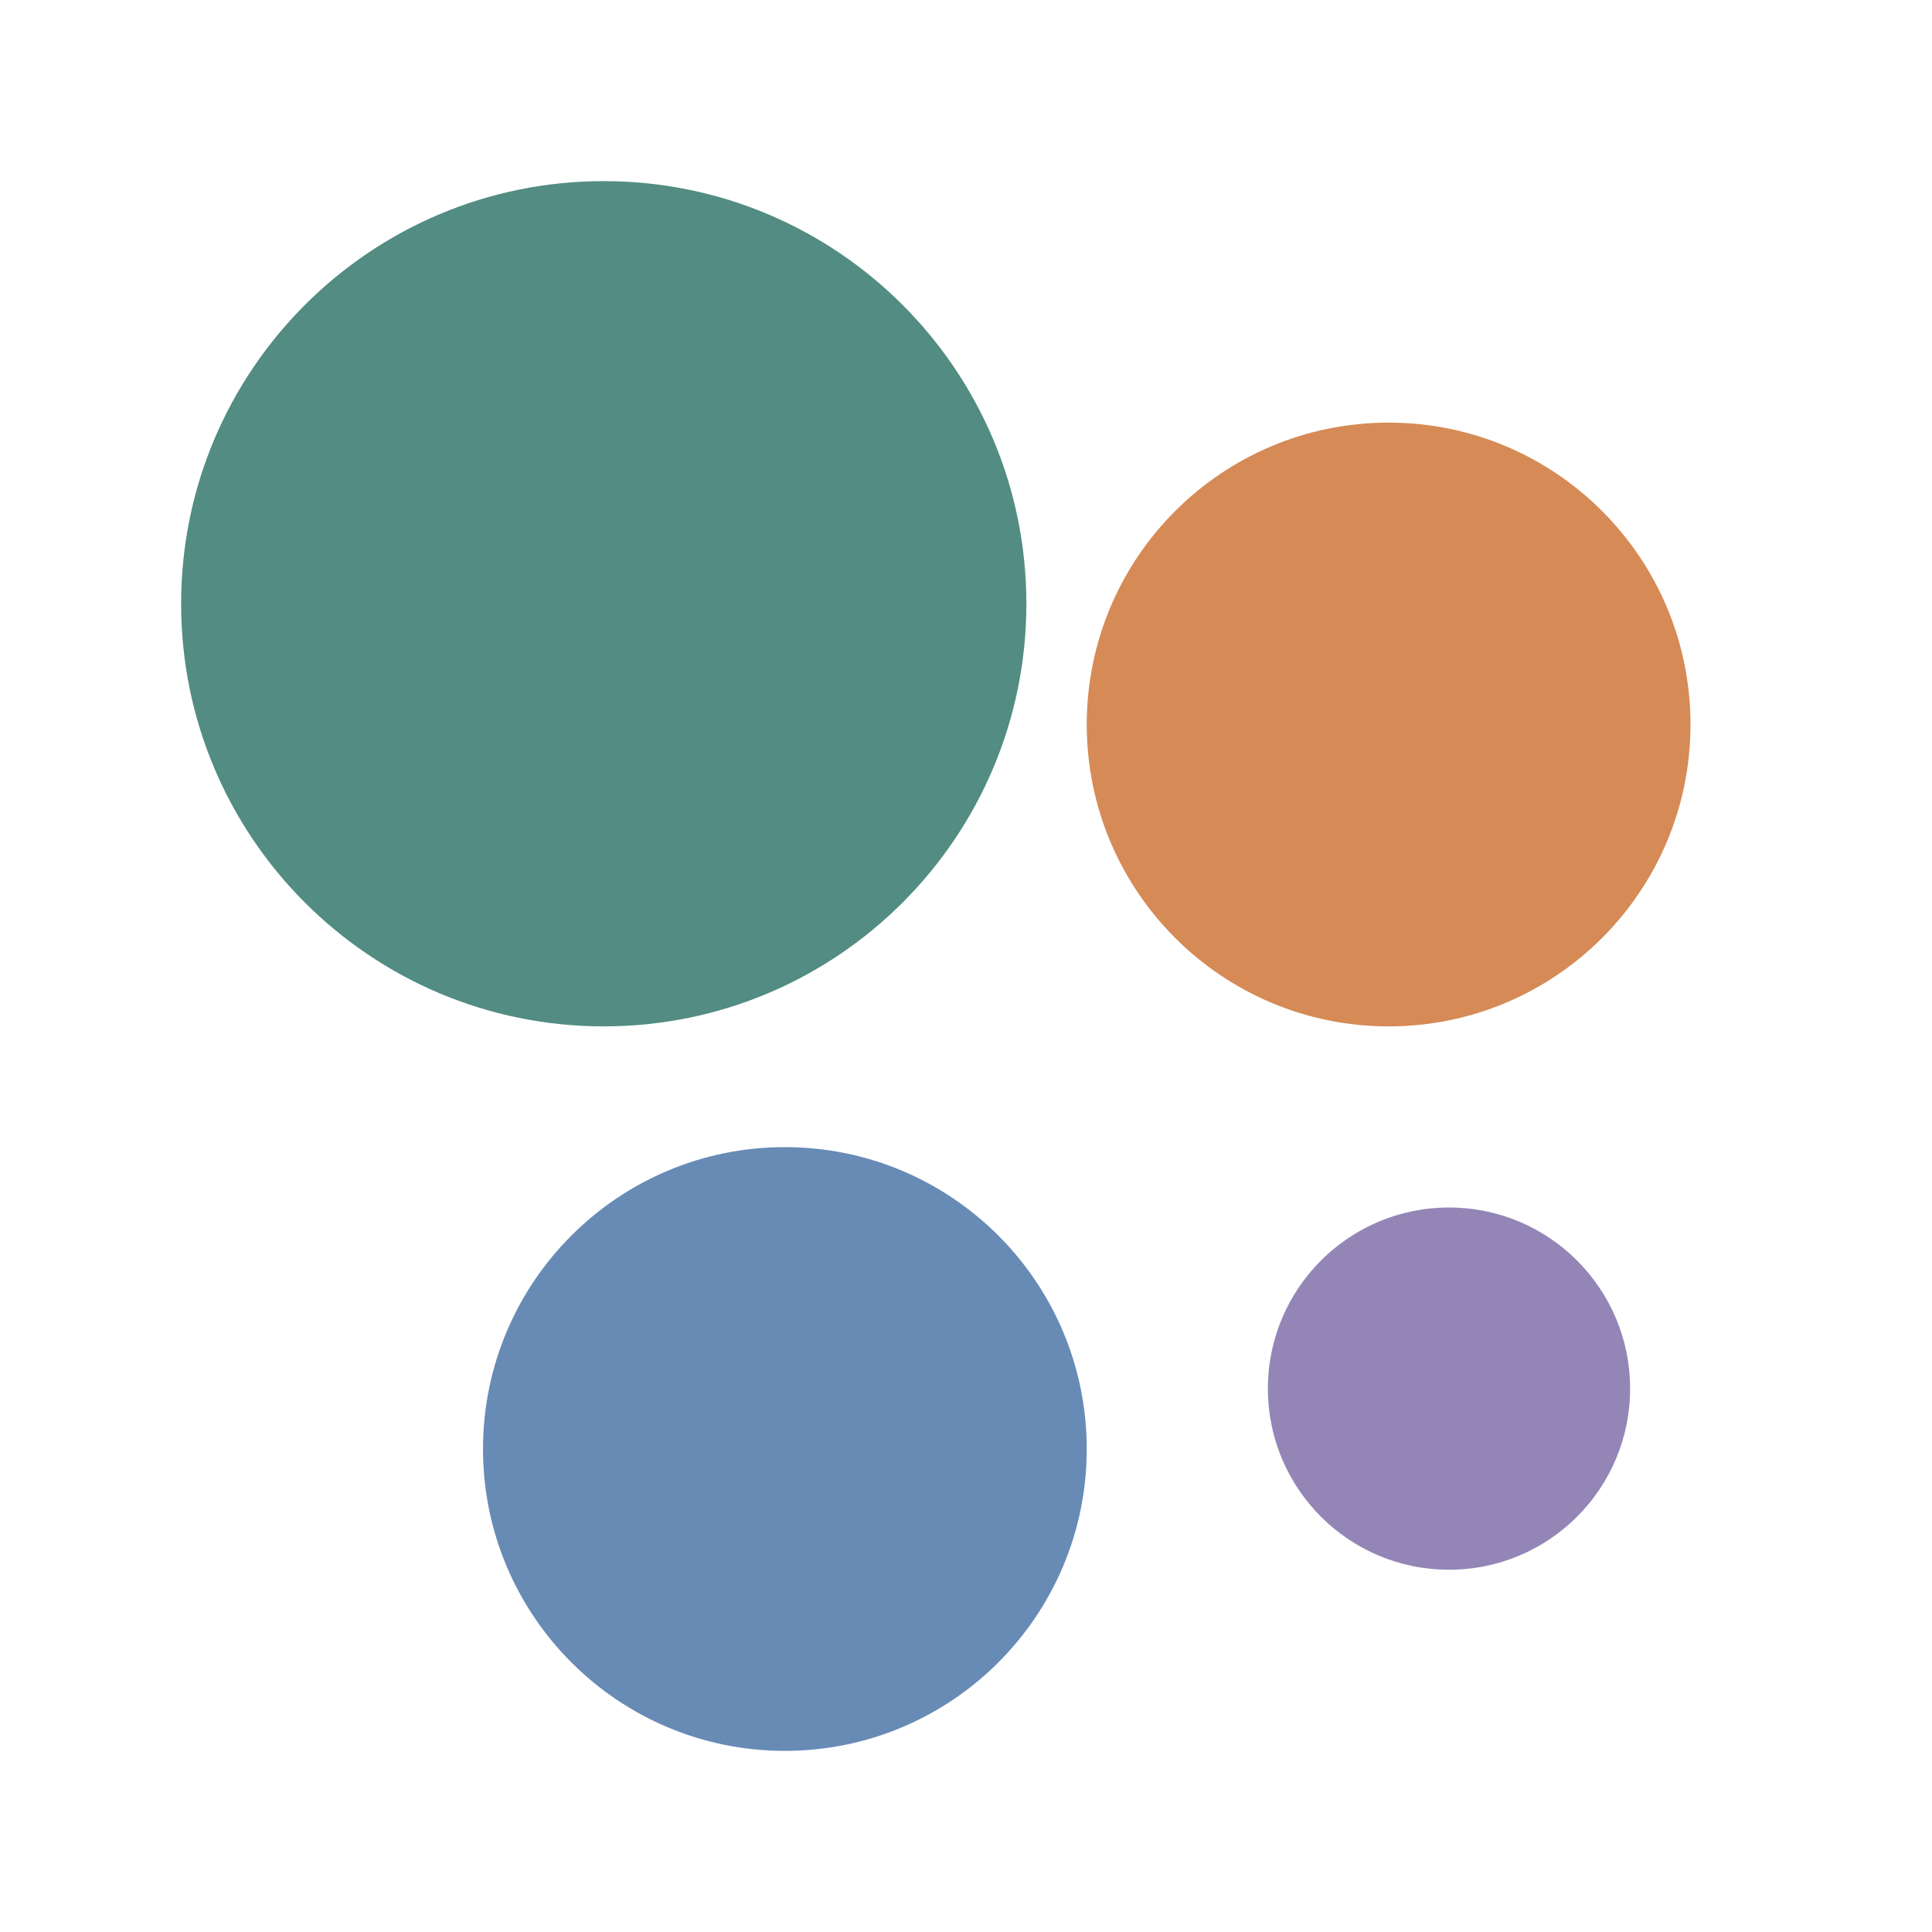
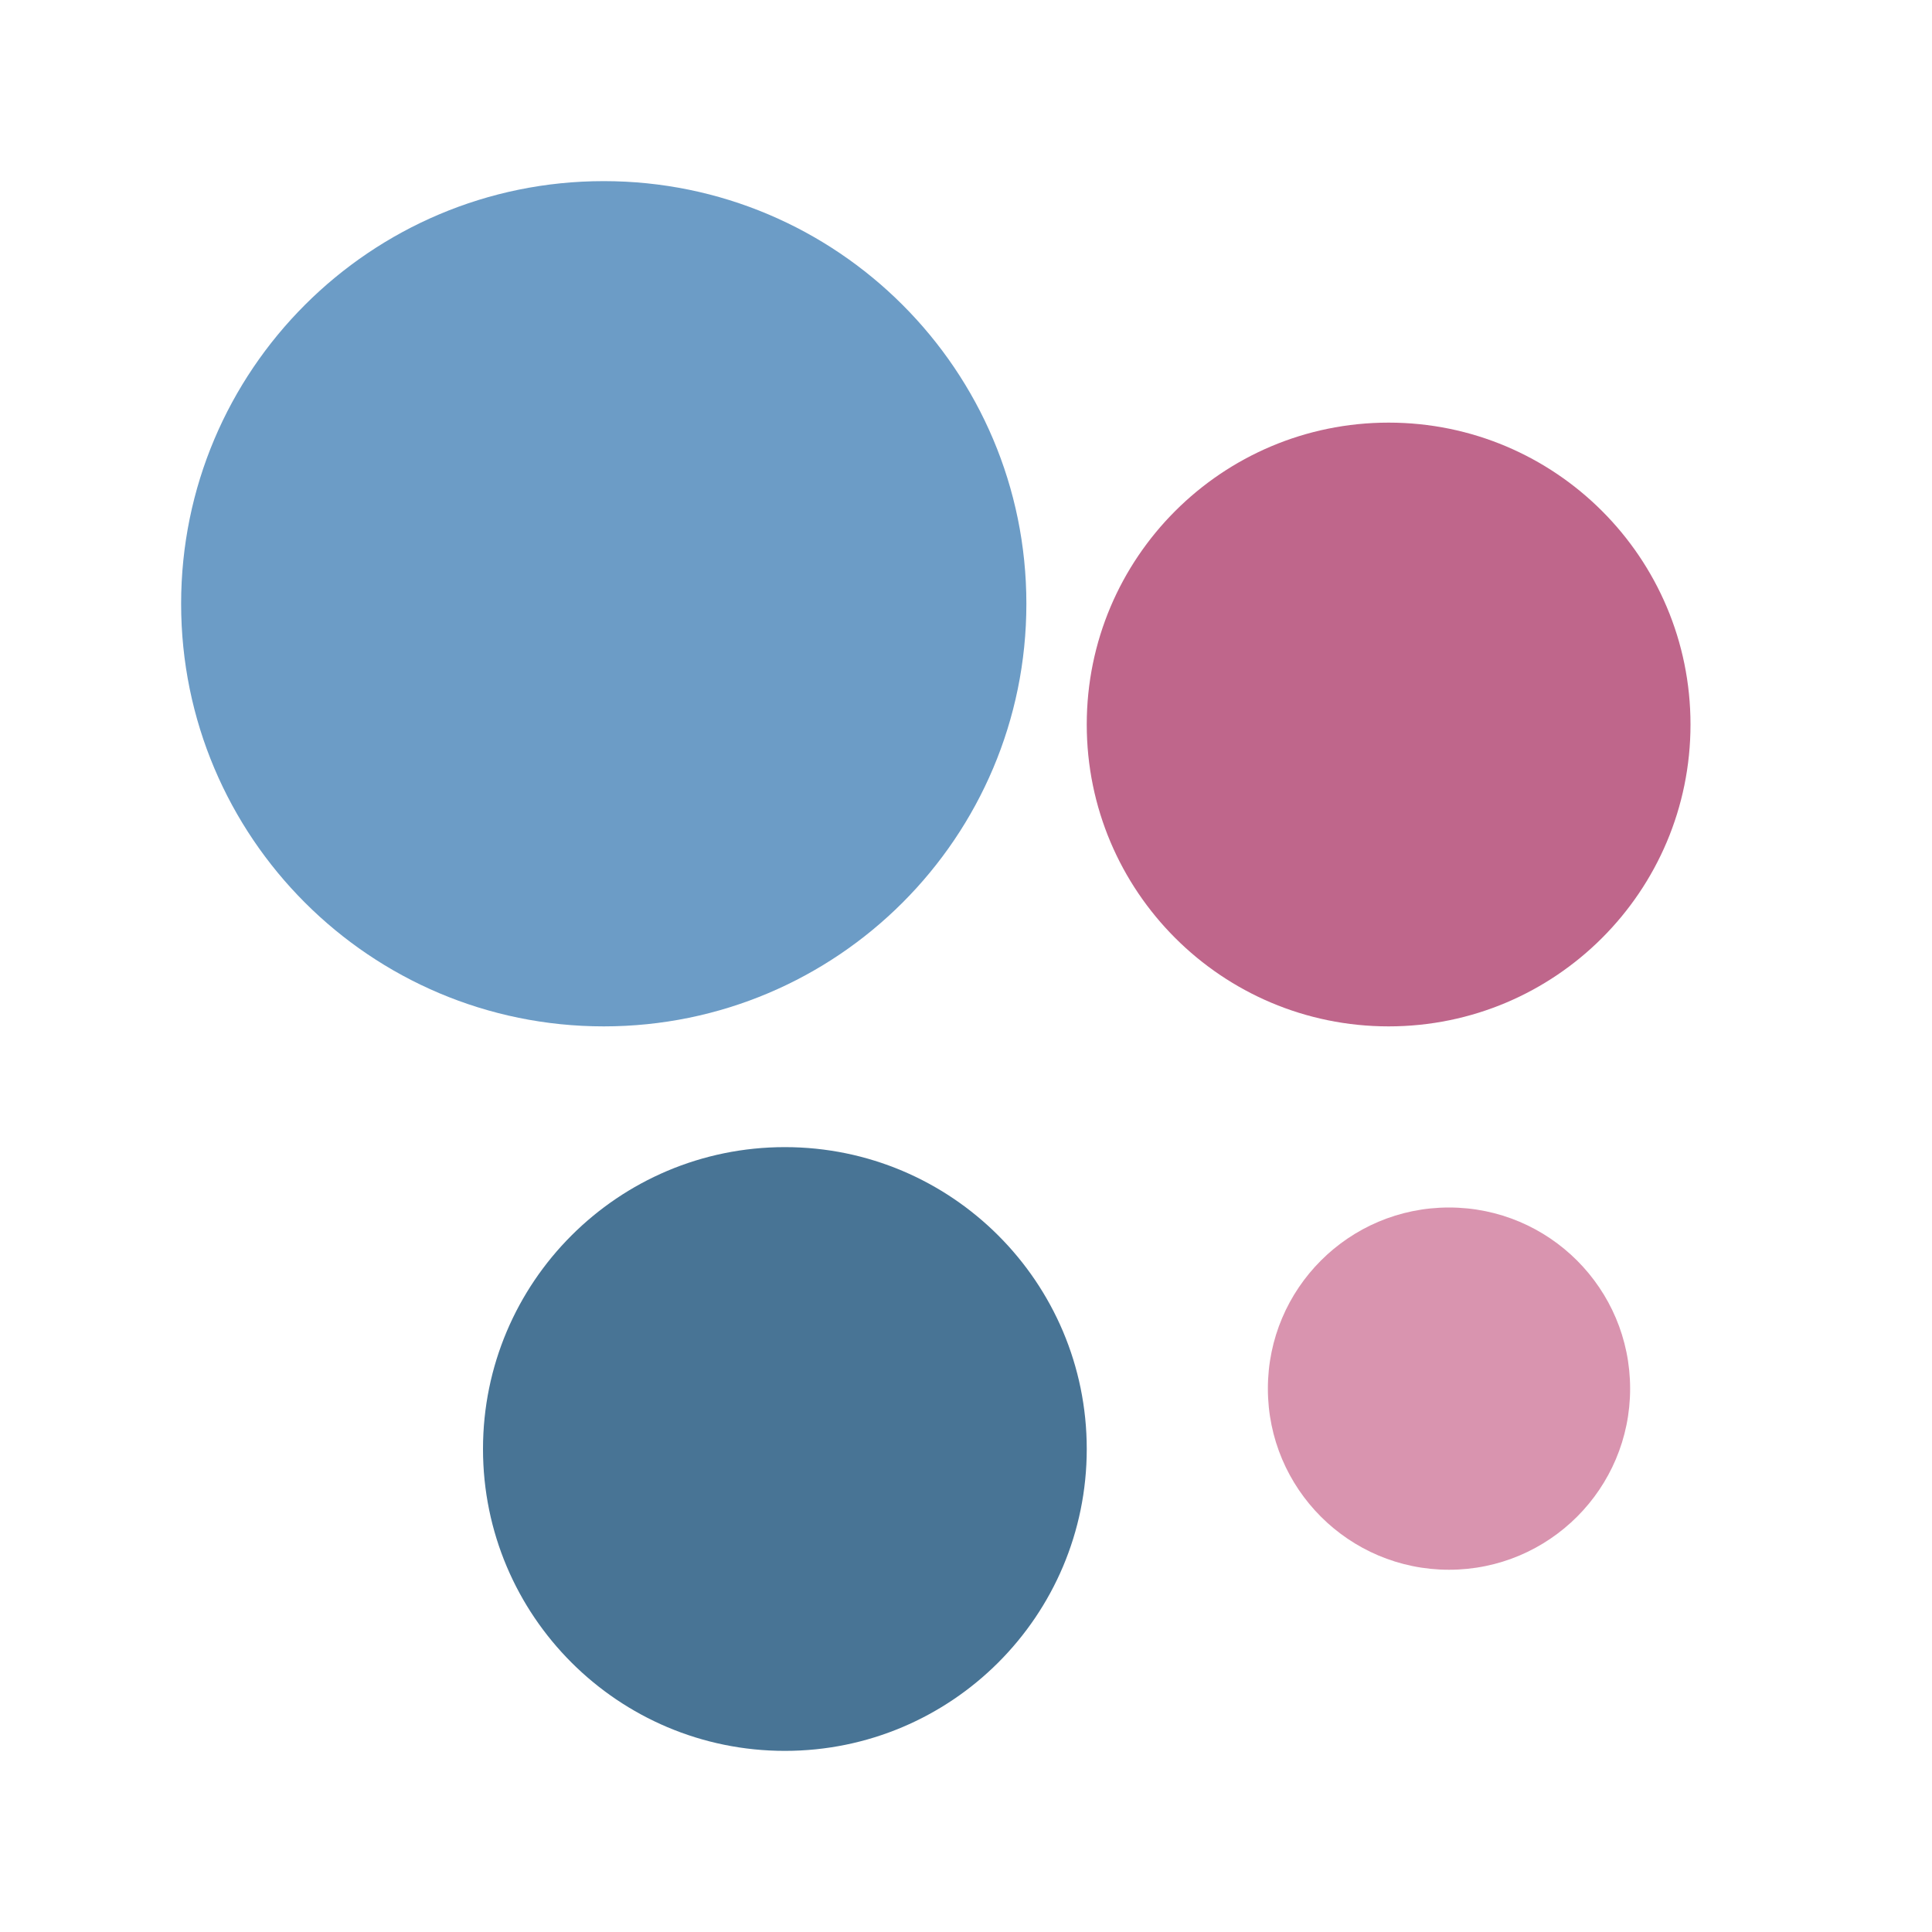
<svg xmlns="http://www.w3.org/2000/svg" viewBox="0 0 32 32">
-   <circle cx="10" cy="10" r="7" fill="#528c82" />
-   <circle cx="23" cy="12" r="5" fill="#d68a56" />
-   <circle cx="13" cy="24" r="5" fill="#688bb6" />
-   <circle cx="24" cy="23" r="3" fill="#9386b7" />
+   <circle cx="10" cy="10" r="7" fill="#6c9cc6" />
+   <circle cx="23" cy="12" r="5" fill="#bf668b" />
+   <circle cx="13" cy="24" r="5" fill="#487495" />
+   <circle cx="24" cy="23" r="3" fill="#d994af" />
</svg>
